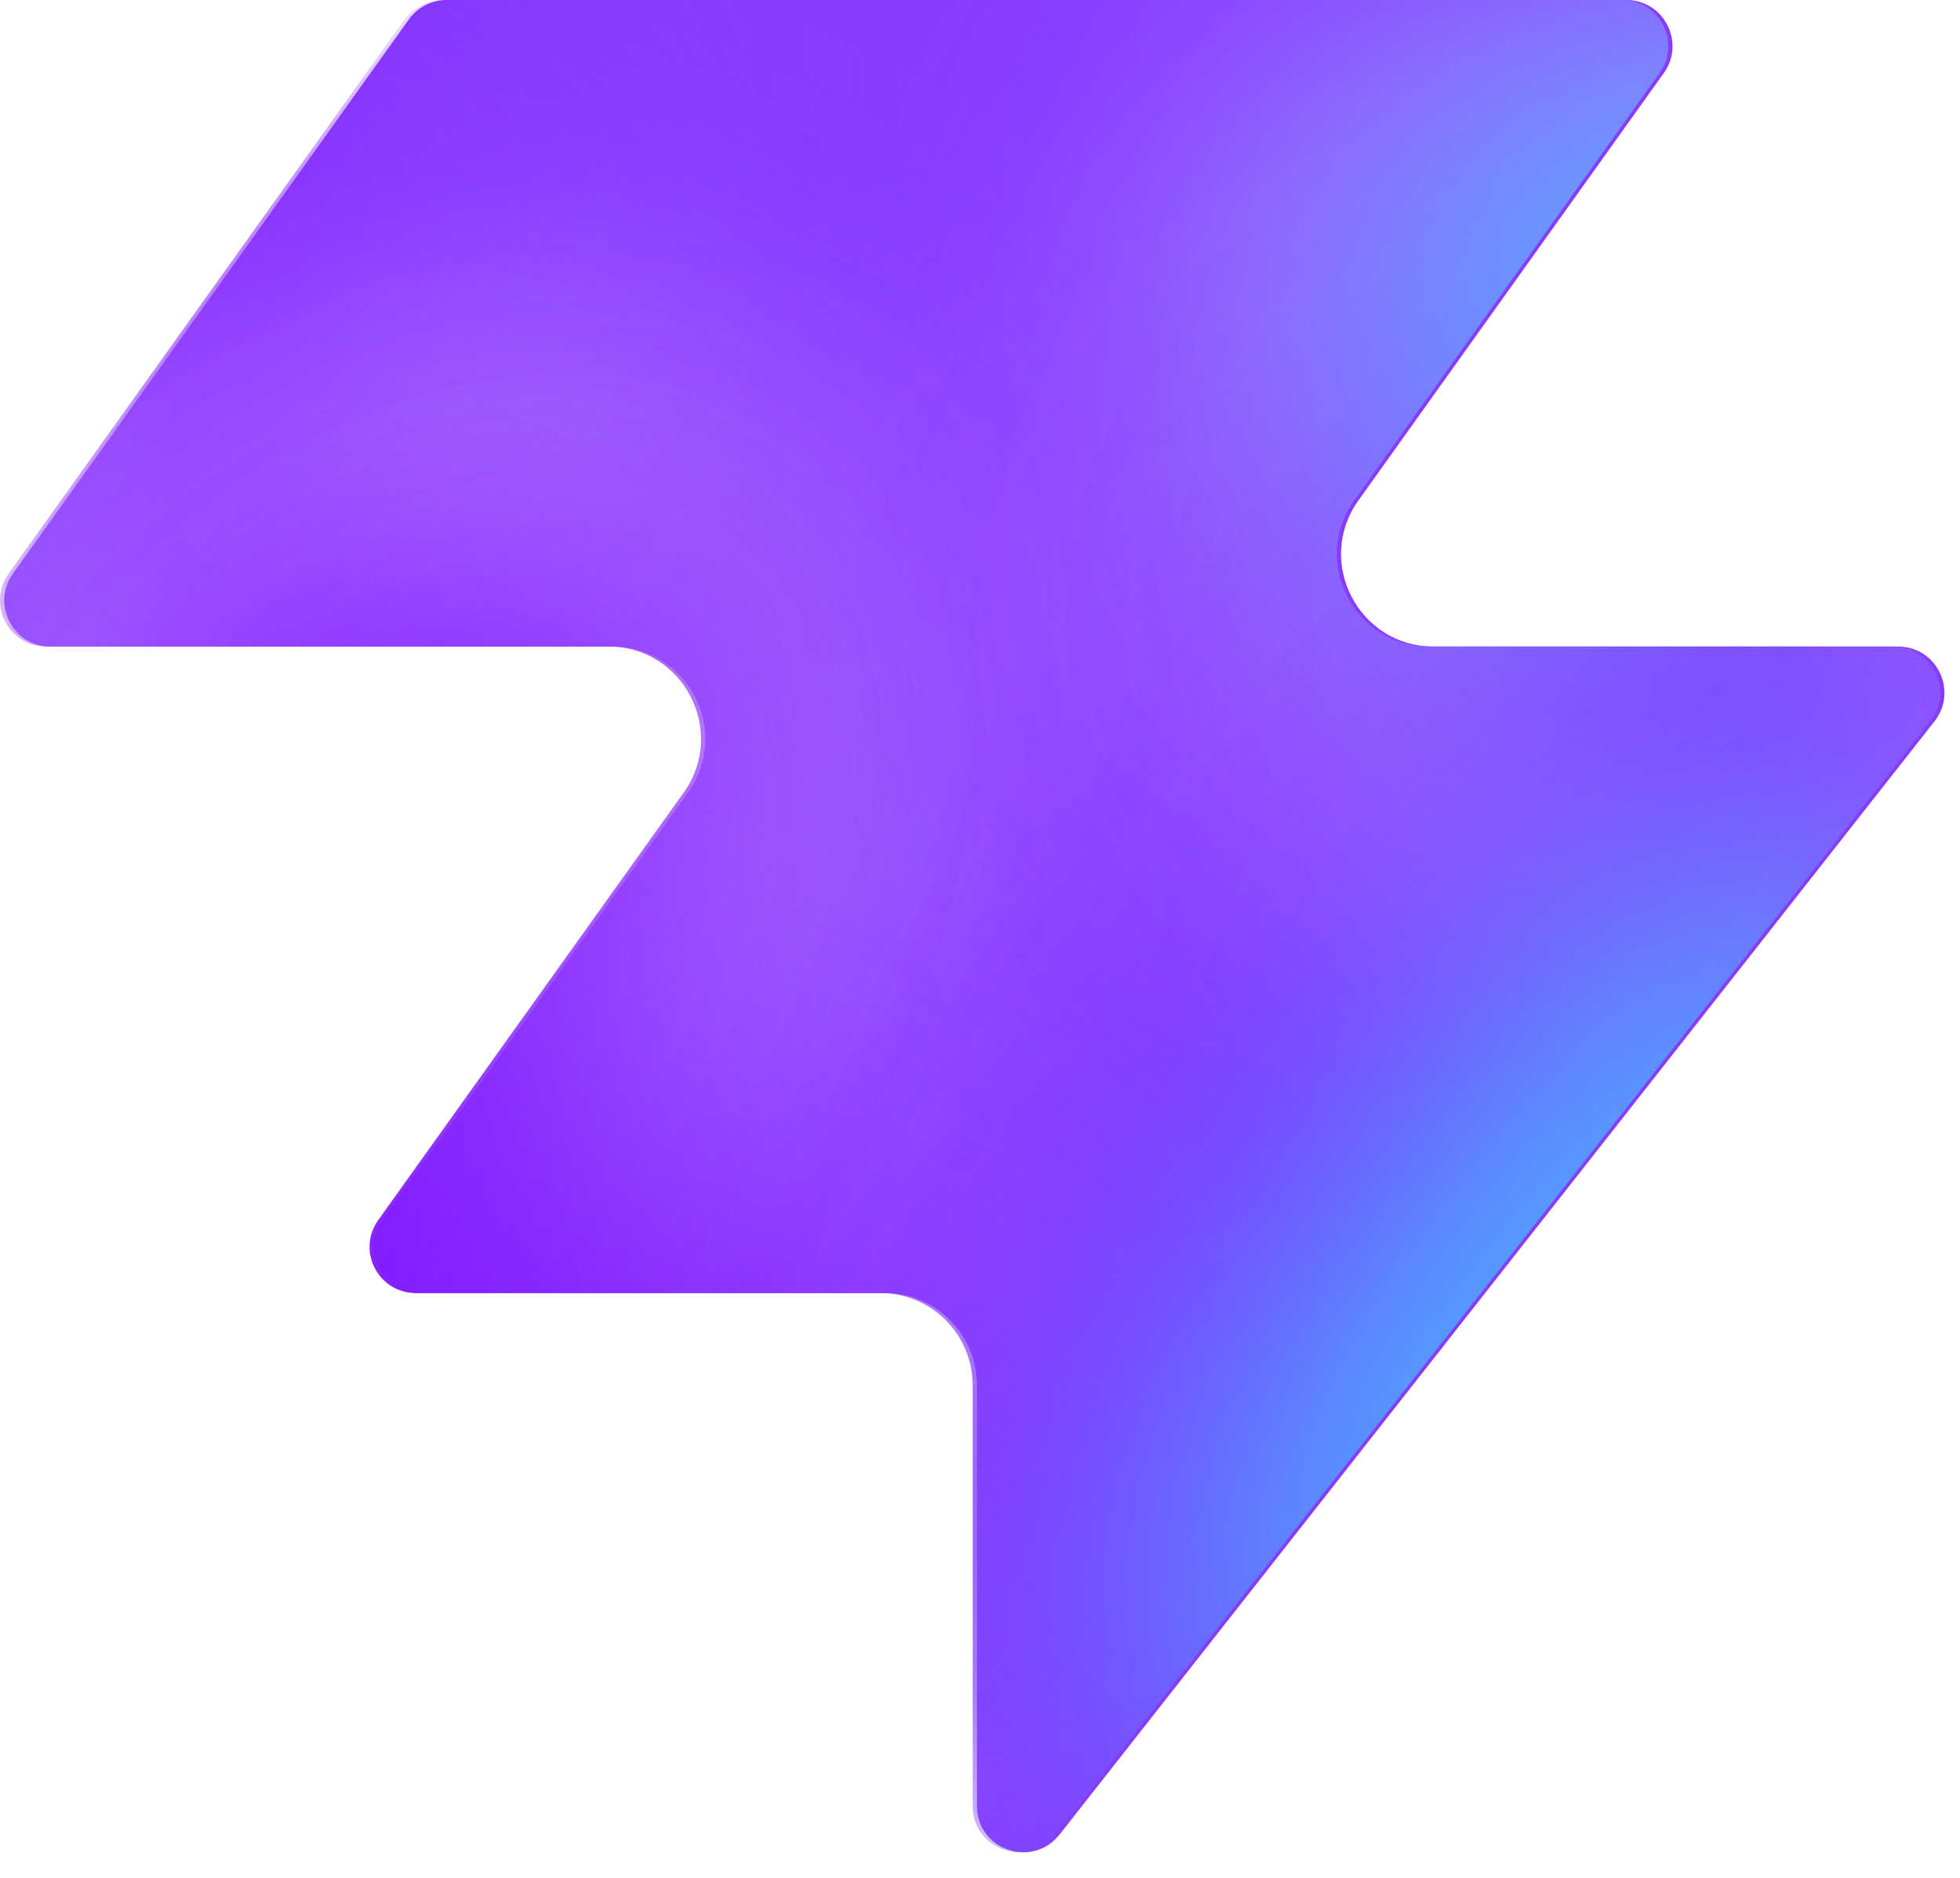
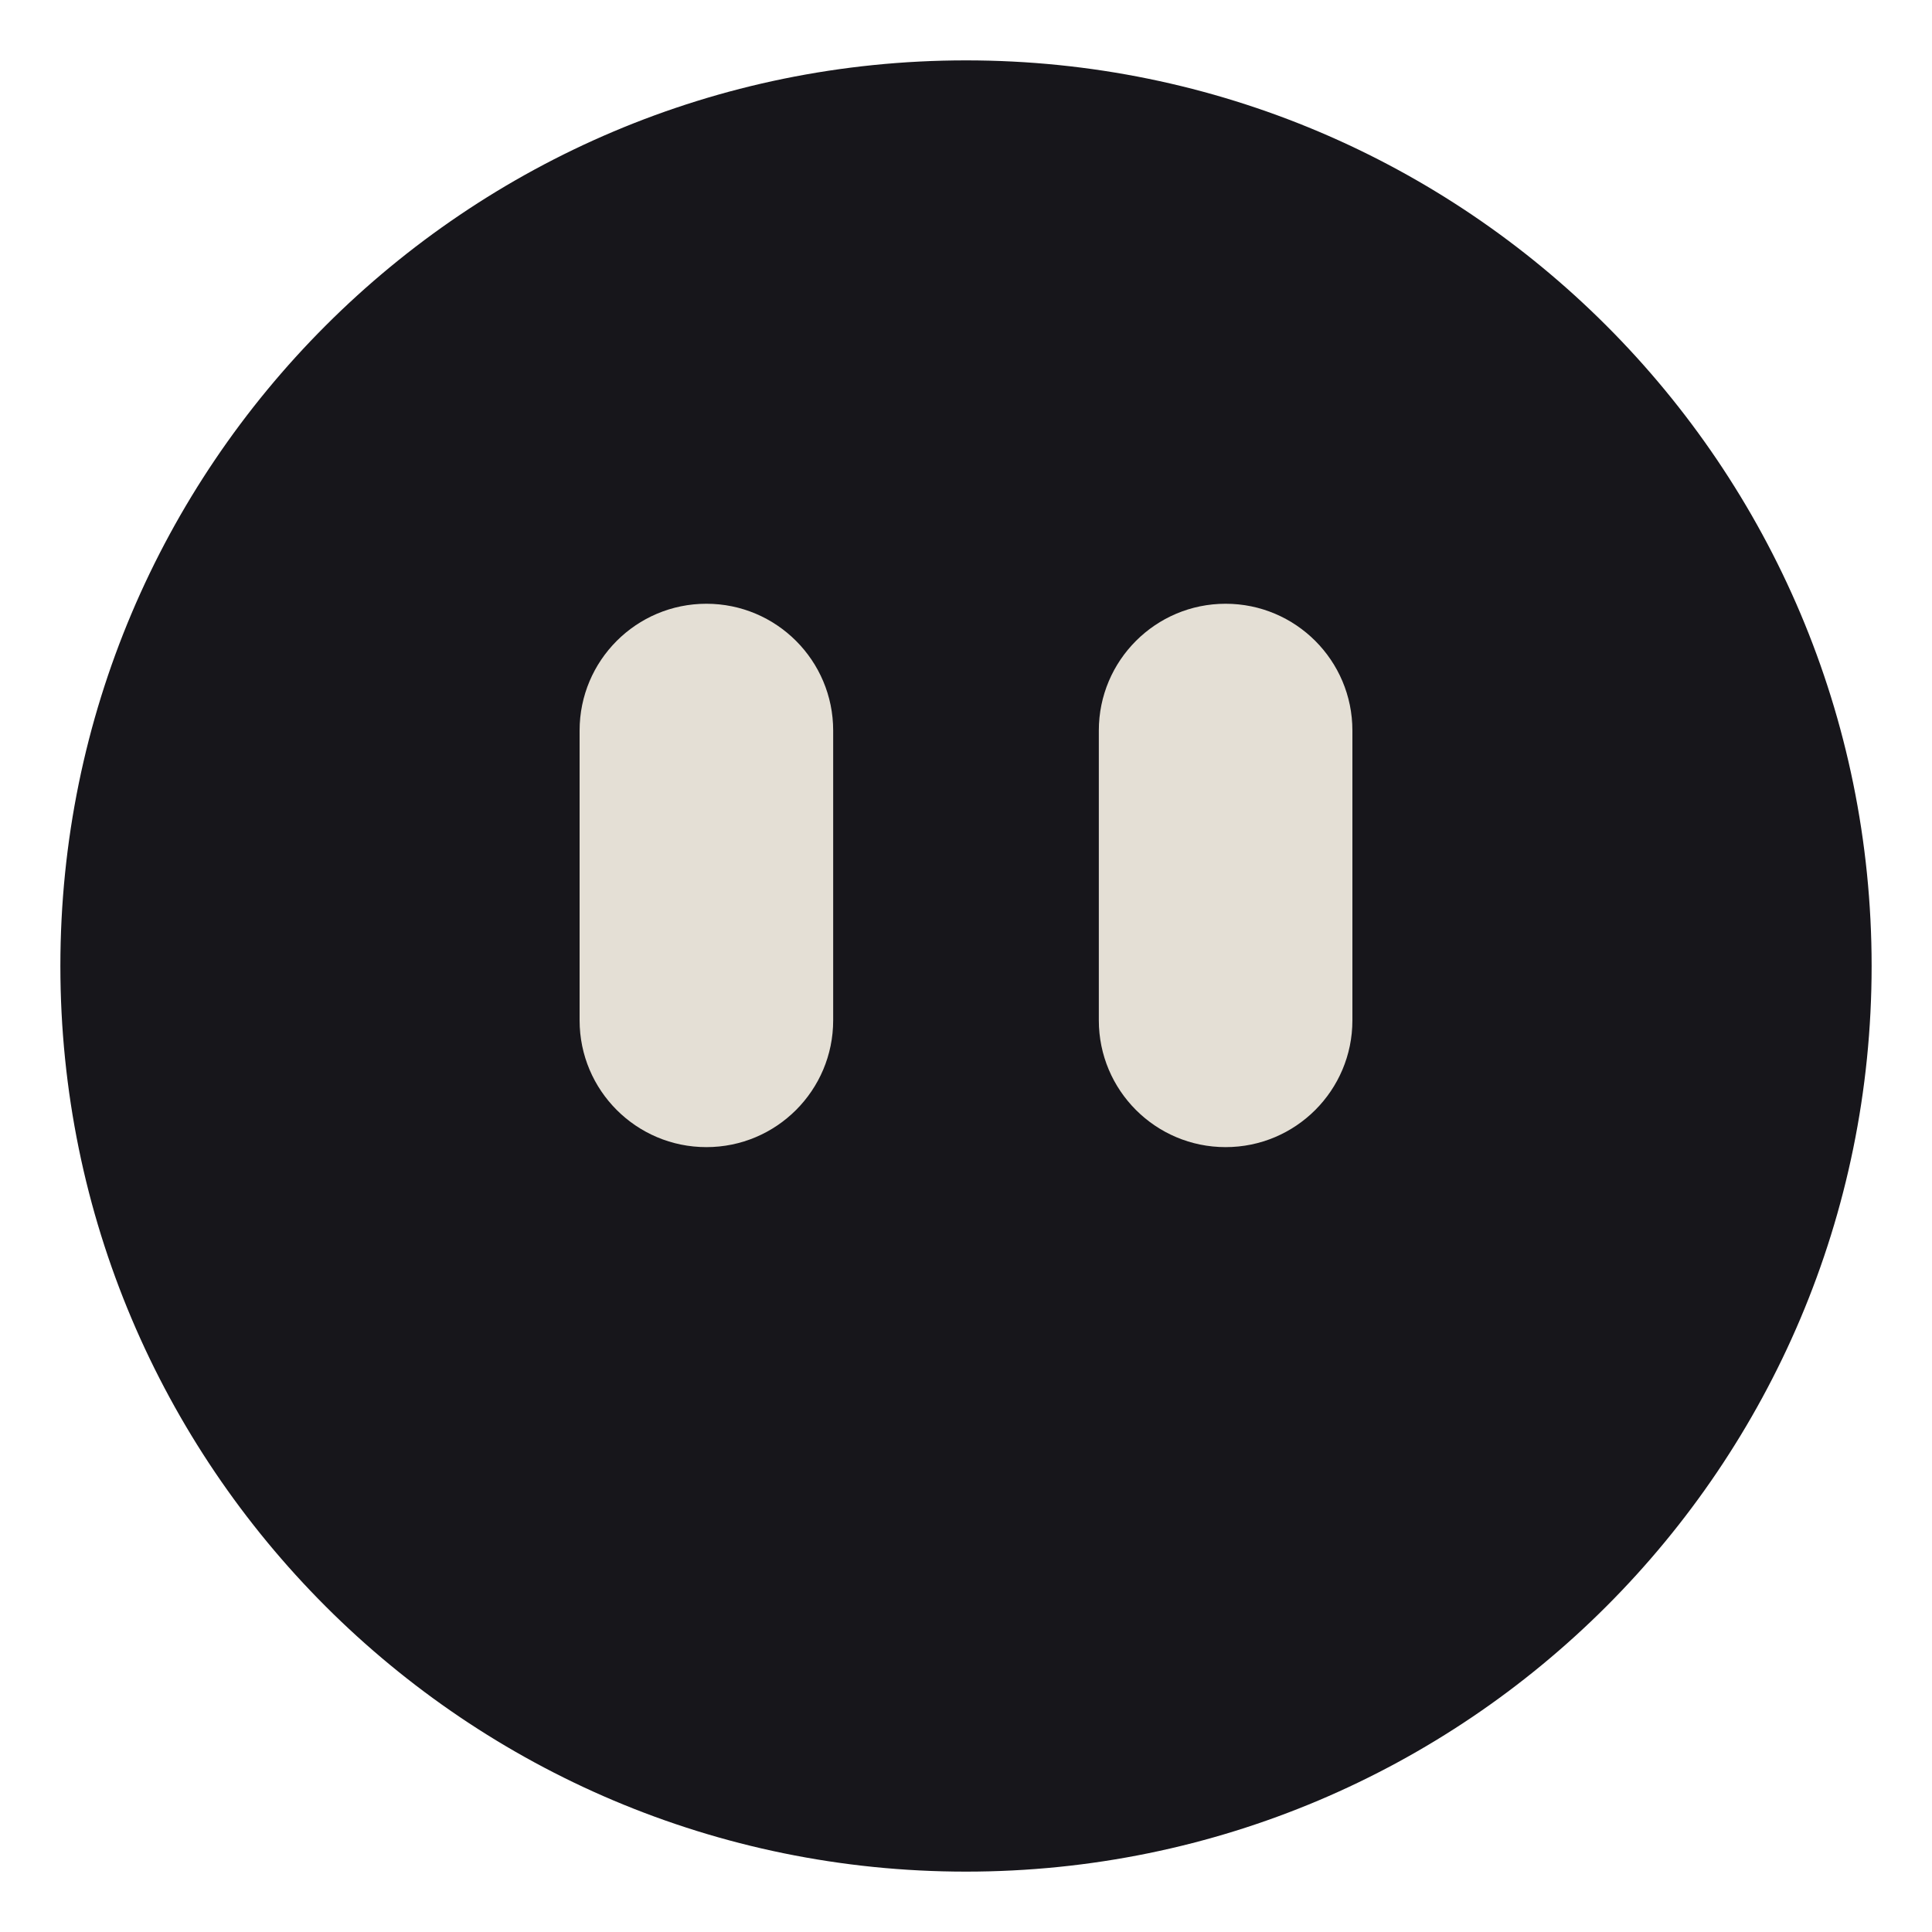
- <svg xmlns="http://www.w3.org/2000/svg" width="48" height="46" fill="none" viewBox="0 0 48 46">
-   <path fill="#863bff" d="M25.946 44.938c-.664.845-2.021.375-2.021-.698V33.937a2.26 2.26 0 0 0-2.262-2.262H10.287c-.92 0-1.456-1.04-.92-1.788l7.48-10.471c1.07-1.497 0-3.578-1.842-3.578H1.237c-.92 0-1.456-1.04-.92-1.788L10.013.474c.214-.297.556-.474.92-.474h28.894c.92 0 1.456 1.04.92 1.788l-7.48 10.471c-1.07 1.498 0 3.579 1.842 3.579h11.377c.943 0 1.473 1.088.89 1.83L25.947 44.94z" style="fill:#863bff;fill:color(display-p3 .525 .23 1);fill-opacity:1" />
-   <mask id="a" width="48" height="46" x="0" y="0" maskUnits="userSpaceOnUse" style="mask-type:alpha">
-     <path fill="#000" d="M25.842 44.938c-.664.844-2.021.375-2.021-.698V33.937a2.26 2.26 0 0 0-2.262-2.262H10.183c-.92 0-1.456-1.04-.92-1.788l7.48-10.471c1.07-1.498 0-3.579-1.842-3.579H1.133c-.92 0-1.456-1.04-.92-1.787L9.91.473c.214-.297.556-.474.92-.474h28.894c.92 0 1.456 1.04.92 1.788l-7.48 10.471c-1.07 1.498 0 3.578 1.842 3.578h11.377c.943 0 1.473 1.088.89 1.832L25.843 44.94z" style="fill:#000;fill-opacity:1" />
-   </mask>
-   <g mask="url(#a)">
-     <g filter="url(#b)">
-       <ellipse cx="5.508" cy="14.704" fill="#ede6ff" rx="5.508" ry="14.704" style="fill:#ede6ff;fill:color(display-p3 .927 .903 1);fill-opacity:1" transform="matrix(.00324 1 1 -.00324 -4.47 31.516)" />
-     </g>
-     <g filter="url(#c)">
-       <ellipse cx="10.399" cy="29.851" fill="#ede6ff" rx="10.399" ry="29.851" style="fill:#ede6ff;fill:color(display-p3 .927 .903 1);fill-opacity:1" transform="matrix(.00324 1 1 -.00324 -39.328 7.883)" />
-     </g>
-     <g filter="url(#d)">
-       <ellipse cx="5.508" cy="30.487" fill="#7e14ff" rx="5.508" ry="30.487" style="fill:#7e14ff;fill:color(display-p3 .492 .077 1);fill-opacity:1" transform="rotate(89.814 -25.913 -14.639)scale(1 -1)" />
-     </g>
-     <g filter="url(#e)">
-       <ellipse cx="5.508" cy="30.599" fill="#7e14ff" rx="5.508" ry="30.599" style="fill:#7e14ff;fill:color(display-p3 .492 .077 1);fill-opacity:1" transform="rotate(89.814 -32.644 -3.334)scale(1 -1)" />
-     </g>
-     <g filter="url(#f)">
-       <ellipse cx="5.508" cy="30.599" fill="#7e14ff" rx="5.508" ry="30.599" style="fill:#7e14ff;fill:color(display-p3 .492 .077 1);fill-opacity:1" transform="matrix(.00324 1 1 -.00324 -34.34 30.47)" />
-     </g>
-     <g filter="url(#g)">
-       <ellipse cx="14.072" cy="22.078" fill="#ede6ff" rx="14.072" ry="22.078" style="fill:#ede6ff;fill:color(display-p3 .927 .903 1);fill-opacity:1" transform="rotate(93.35 24.506 48.493)scale(-1 1)" />
-     </g>
-     <g filter="url(#h)">
-       <ellipse cx="3.47" cy="21.501" fill="#7e14ff" rx="3.47" ry="21.501" style="fill:#7e14ff;fill:color(display-p3 .492 .077 1);fill-opacity:1" transform="rotate(89.009 28.708 47.59)scale(-1 1)" />
-     </g>
-     <g filter="url(#i)">
-       <ellipse cx="3.47" cy="21.501" fill="#7e14ff" rx="3.47" ry="21.501" style="fill:#7e14ff;fill:color(display-p3 .492 .077 1);fill-opacity:1" transform="rotate(89.009 28.708 47.59)scale(-1 1)" />
-     </g>
-     <g filter="url(#j)">
-       <ellipse cx=".387" cy="8.972" fill="#7e14ff" rx="4.407" ry="29.108" style="fill:#7e14ff;fill:color(display-p3 .492 .077 1);fill-opacity:1" transform="rotate(39.51 .387 8.972)" />
-     </g>
-     <g filter="url(#k)">
-       <ellipse cx="47.523" cy="-6.092" fill="#7e14ff" rx="4.407" ry="29.108" style="fill:#7e14ff;fill:color(display-p3 .492 .077 1);fill-opacity:1" transform="rotate(37.892 47.523 -6.092)" />
-     </g>
-     <g filter="url(#l)">
-       <ellipse cx="41.412" cy="6.333" fill="#47bfff" rx="5.971" ry="9.665" style="fill:#47bfff;fill:color(display-p3 .28 .748 1);fill-opacity:1" transform="rotate(37.892 41.412 6.333)" />
-     </g>
-     <g filter="url(#m)">
-       <ellipse cx="-1.879" cy="38.332" fill="#7e14ff" rx="4.407" ry="29.108" style="fill:#7e14ff;fill:color(display-p3 .492 .077 1);fill-opacity:1" transform="rotate(37.892 -1.88 38.332)" />
-     </g>
-     <g filter="url(#n)">
-       <ellipse cx="-1.879" cy="38.332" fill="#7e14ff" rx="4.407" ry="29.108" style="fill:#7e14ff;fill:color(display-p3 .492 .077 1);fill-opacity:1" transform="rotate(37.892 -1.88 38.332)" />
-     </g>
-     <g filter="url(#o)">
-       <ellipse cx="35.651" cy="29.907" fill="#7e14ff" rx="4.407" ry="29.108" style="fill:#7e14ff;fill:color(display-p3 .492 .077 1);fill-opacity:1" transform="rotate(37.892 35.651 29.907)" />
-     </g>
-     <g filter="url(#p)">
-       <ellipse cx="38.418" cy="32.4" fill="#47bfff" rx="5.971" ry="15.297" style="fill:#47bfff;fill:color(display-p3 .28 .748 1);fill-opacity:1" transform="rotate(37.892 38.418 32.4)" />
-     </g>
-   </g>
-   <defs>
-     <filter id="b" width="60.045" height="41.654" x="-19.77" y="16.149" color-interpolation-filters="sRGB" filterUnits="userSpaceOnUse">
-       <feFlood flood-opacity="0" result="BackgroundImageFix" />
-       <feBlend in="SourceGraphic" in2="BackgroundImageFix" result="shape" />
-       <feGaussianBlur result="effect1_foregroundBlur_2002_17158" stdDeviation="7.659" />
-     </filter>
-     <filter id="c" width="90.34" height="51.437" x="-54.613" y="-7.533" color-interpolation-filters="sRGB" filterUnits="userSpaceOnUse">
-       <feFlood flood-opacity="0" result="BackgroundImageFix" />
-       <feBlend in="SourceGraphic" in2="BackgroundImageFix" result="shape" />
-       <feGaussianBlur result="effect1_foregroundBlur_2002_17158" stdDeviation="7.659" />
-     </filter>
-     <filter id="d" width="79.355" height="29.4" x="-49.64" y="2.03" color-interpolation-filters="sRGB" filterUnits="userSpaceOnUse">
-       <feFlood flood-opacity="0" result="BackgroundImageFix" />
-       <feBlend in="SourceGraphic" in2="BackgroundImageFix" result="shape" />
-       <feGaussianBlur result="effect1_foregroundBlur_2002_17158" stdDeviation="4.596" />
-     </filter>
-     <filter id="e" width="79.579" height="29.4" x="-45.045" y="20.029" color-interpolation-filters="sRGB" filterUnits="userSpaceOnUse">
-       <feFlood flood-opacity="0" result="BackgroundImageFix" />
-       <feBlend in="SourceGraphic" in2="BackgroundImageFix" result="shape" />
-       <feGaussianBlur result="effect1_foregroundBlur_2002_17158" stdDeviation="4.596" />
-     </filter>
-     <filter id="f" width="79.579" height="29.4" x="-43.513" y="21.178" color-interpolation-filters="sRGB" filterUnits="userSpaceOnUse">
-       <feFlood flood-opacity="0" result="BackgroundImageFix" />
-       <feBlend in="SourceGraphic" in2="BackgroundImageFix" result="shape" />
-       <feGaussianBlur result="effect1_foregroundBlur_2002_17158" stdDeviation="4.596" />
-     </filter>
-     <filter id="g" width="74.749" height="58.852" x="15.756" y="-17.901" color-interpolation-filters="sRGB" filterUnits="userSpaceOnUse">
-       <feFlood flood-opacity="0" result="BackgroundImageFix" />
-       <feBlend in="SourceGraphic" in2="BackgroundImageFix" result="shape" />
-       <feGaussianBlur result="effect1_foregroundBlur_2002_17158" stdDeviation="7.659" />
-     </filter>
-     <filter id="h" width="61.377" height="25.362" x="23.548" y="2.284" color-interpolation-filters="sRGB" filterUnits="userSpaceOnUse">
-       <feFlood flood-opacity="0" result="BackgroundImageFix" />
-       <feBlend in="SourceGraphic" in2="BackgroundImageFix" result="shape" />
-       <feGaussianBlur result="effect1_foregroundBlur_2002_17158" stdDeviation="4.596" />
-     </filter>
-     <filter id="i" width="61.377" height="25.362" x="23.548" y="2.284" color-interpolation-filters="sRGB" filterUnits="userSpaceOnUse">
-       <feFlood flood-opacity="0" result="BackgroundImageFix" />
-       <feBlend in="SourceGraphic" in2="BackgroundImageFix" result="shape" />
-       <feGaussianBlur result="effect1_foregroundBlur_2002_17158" stdDeviation="4.596" />
-     </filter>
-     <filter id="j" width="56.045" height="63.649" x="-27.636" y="-22.853" color-interpolation-filters="sRGB" filterUnits="userSpaceOnUse">
-       <feFlood flood-opacity="0" result="BackgroundImageFix" />
-       <feBlend in="SourceGraphic" in2="BackgroundImageFix" result="shape" />
-       <feGaussianBlur result="effect1_foregroundBlur_2002_17158" stdDeviation="4.596" />
-     </filter>
-     <filter id="k" width="54.814" height="64.646" x="20.116" y="-38.415" color-interpolation-filters="sRGB" filterUnits="userSpaceOnUse">
-       <feFlood flood-opacity="0" result="BackgroundImageFix" />
-       <feBlend in="SourceGraphic" in2="BackgroundImageFix" result="shape" />
-       <feGaussianBlur result="effect1_foregroundBlur_2002_17158" stdDeviation="4.596" />
-     </filter>
-     <filter id="l" width="33.541" height="35.313" x="24.641" y="-11.323" color-interpolation-filters="sRGB" filterUnits="userSpaceOnUse">
-       <feFlood flood-opacity="0" result="BackgroundImageFix" />
-       <feBlend in="SourceGraphic" in2="BackgroundImageFix" result="shape" />
-       <feGaussianBlur result="effect1_foregroundBlur_2002_17158" stdDeviation="4.596" />
-     </filter>
-     <filter id="m" width="54.814" height="64.646" x="-29.286" y="6.009" color-interpolation-filters="sRGB" filterUnits="userSpaceOnUse">
-       <feFlood flood-opacity="0" result="BackgroundImageFix" />
-       <feBlend in="SourceGraphic" in2="BackgroundImageFix" result="shape" />
-       <feGaussianBlur result="effect1_foregroundBlur_2002_17158" stdDeviation="4.596" />
-     </filter>
-     <filter id="n" width="54.814" height="64.646" x="-29.286" y="6.009" color-interpolation-filters="sRGB" filterUnits="userSpaceOnUse">
-       <feFlood flood-opacity="0" result="BackgroundImageFix" />
-       <feBlend in="SourceGraphic" in2="BackgroundImageFix" result="shape" />
-       <feGaussianBlur result="effect1_foregroundBlur_2002_17158" stdDeviation="4.596" />
-     </filter>
-     <filter id="o" width="54.814" height="64.646" x="8.244" y="-2.416" color-interpolation-filters="sRGB" filterUnits="userSpaceOnUse">
-       <feFlood flood-opacity="0" result="BackgroundImageFix" />
-       <feBlend in="SourceGraphic" in2="BackgroundImageFix" result="shape" />
-       <feGaussianBlur result="effect1_foregroundBlur_2002_17158" stdDeviation="4.596" />
-     </filter>
-     <filter id="p" width="39.409" height="43.623" x="18.713" y="10.588" color-interpolation-filters="sRGB" filterUnits="userSpaceOnUse">
-       <feFlood flood-opacity="0" result="BackgroundImageFix" />
-       <feBlend in="SourceGraphic" in2="BackgroundImageFix" result="shape" />
-       <feGaussianBlur result="effect1_foregroundBlur_2002_17158" stdDeviation="4.596" />
-     </filter>
-   </defs>
+ <svg xmlns="http://www.w3.org/2000/svg" viewBox="0 0 32 32">
+   <circle cx="16" cy="16" r="15" fill="#17161b" />
+   <rect x="9.6" y="10" width="4.2" height="9" rx="2.1" fill="#e4dfd5" />
+   <rect x="18.2" y="10" width="4.2" height="9" rx="2.1" fill="#e4dfd5" />
</svg>
